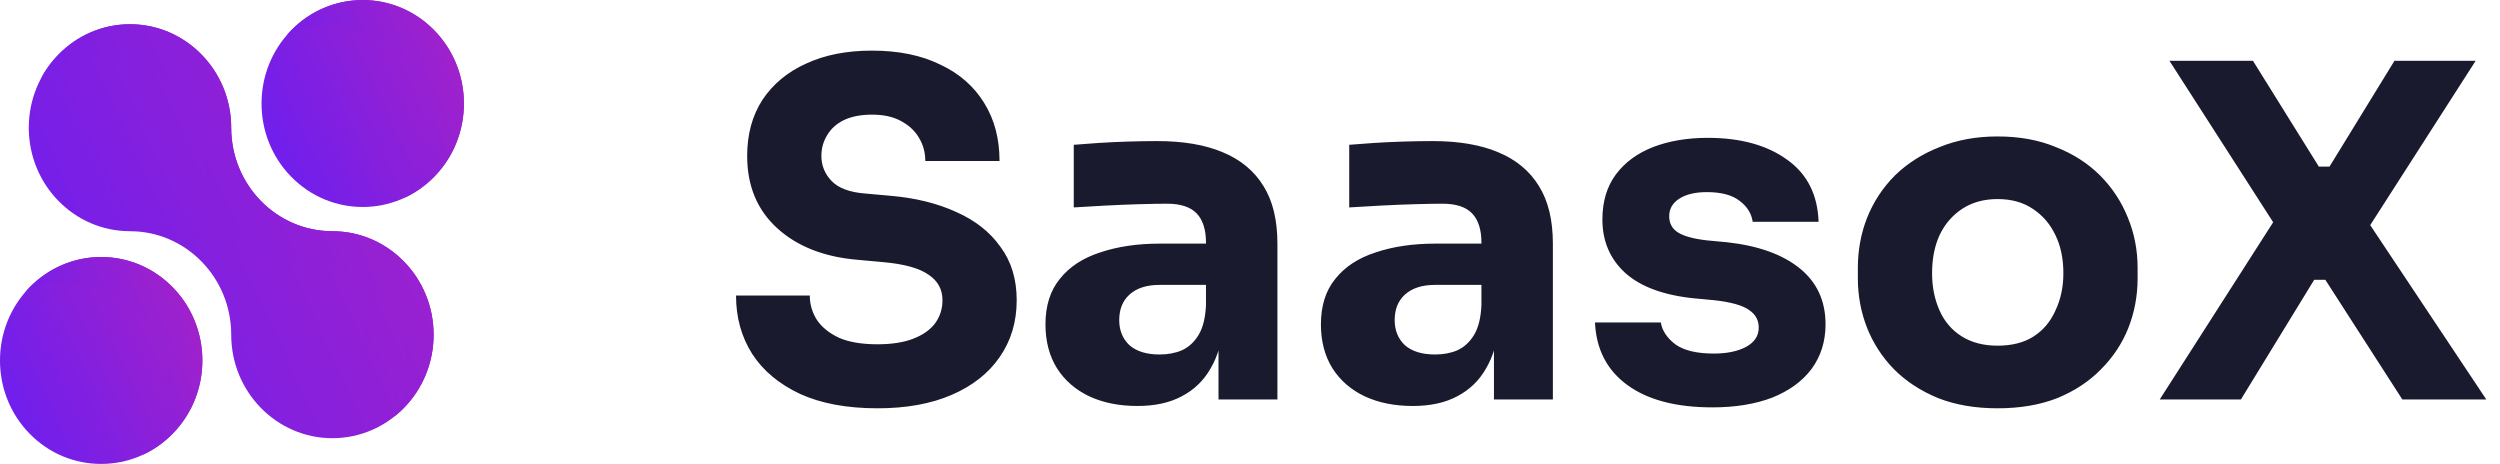
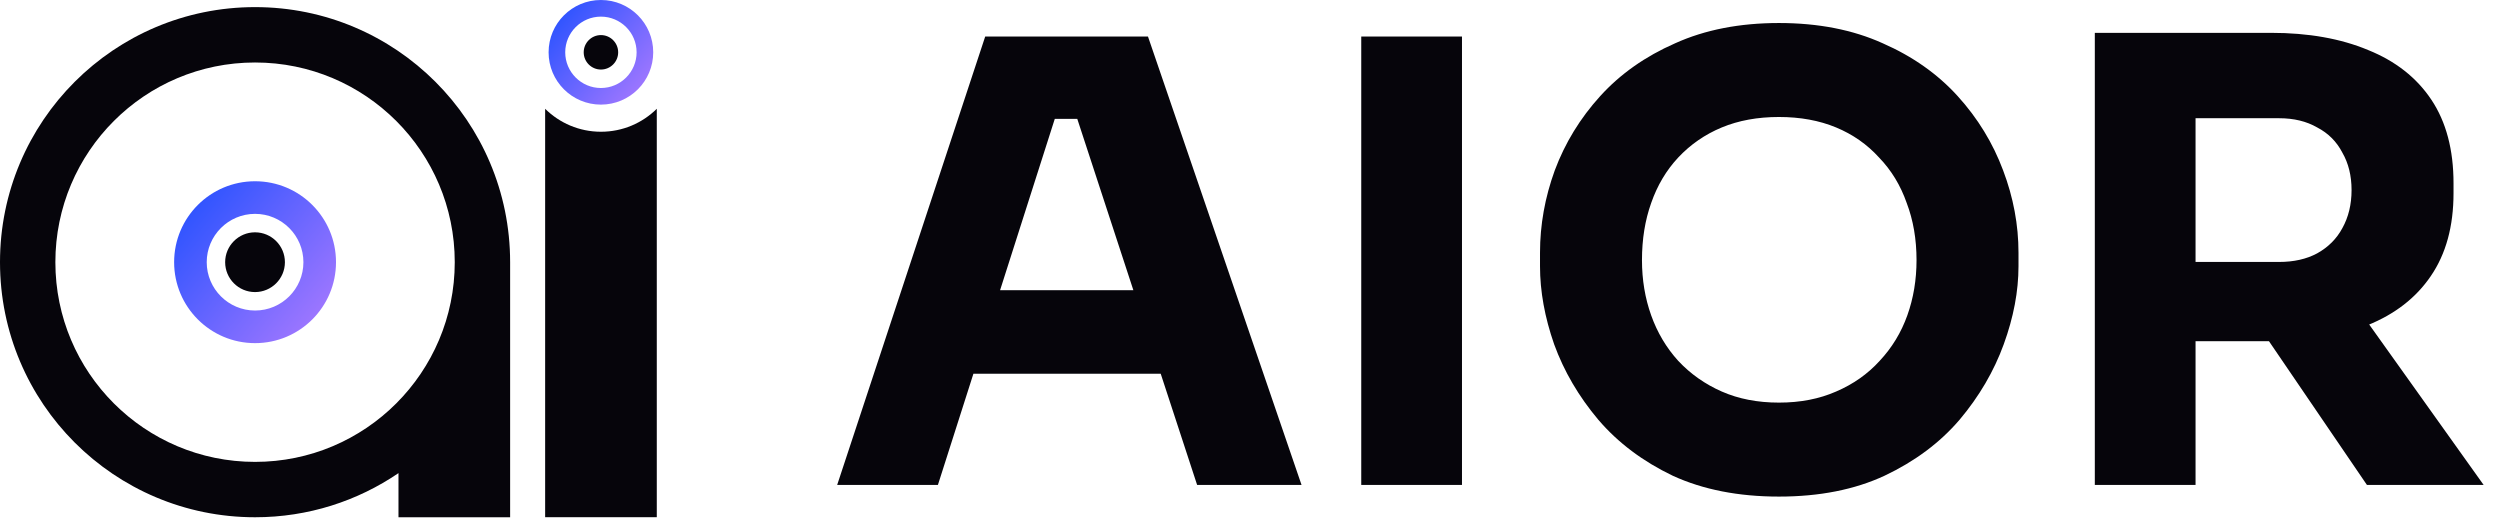
- <svg xmlns="http://www.w3.org/2000/svg" width="194" height="36" viewBox="0 0 194 36" fill="none">
-   <path d="M33.649 25.973C33.649 28.189 32.77 30.2 31.348 31.651C29.929 33.105 27.963 34.004 25.796 34.004C21.457 34.004 17.942 30.409 17.942 25.973C17.942 23.757 17.063 21.747 15.64 20.296C14.221 18.841 12.255 17.942 10.088 17.942C5.75 17.942 2.234 14.347 2.234 9.911C2.234 7.695 3.113 5.685 4.536 4.234C5.955 2.779 7.921 1.88 10.088 1.88C12.255 1.88 14.221 2.779 15.64 4.234C17.063 5.685 17.942 7.695 17.942 9.911C17.942 14.347 21.457 17.942 25.796 17.942C27.963 17.942 29.929 18.841 31.348 20.296C32.77 21.747 33.649 23.757 33.649 25.973Z" fill="url(#paint0_linear_4675_1209)" />
-   <path d="M33.649 25.973C33.649 28.189 32.77 30.2 31.348 31.651C31.115 31.892 30.864 32.116 30.603 32.322C31.221 31.178 31.574 29.857 31.574 28.456C31.574 26.24 30.695 24.23 29.272 22.779C27.853 21.324 25.887 20.425 23.72 20.425C19.382 20.425 15.866 16.831 15.866 12.395C15.866 10.178 14.987 8.168 13.565 6.717C12.146 5.262 10.18 4.364 8.013 4.364C6.202 4.364 4.532 4.992 3.205 6.046C3.562 5.378 4.013 4.768 4.536 4.234C5.955 2.779 7.921 1.88 10.088 1.88C12.255 1.88 14.221 2.779 15.64 4.234C17.063 5.685 17.942 7.695 17.942 9.911C17.942 14.347 21.457 17.942 25.796 17.942C27.963 17.942 29.929 18.841 31.348 20.296C32.77 21.747 33.649 23.757 33.649 25.973Z" fill="url(#paint1_linear_4675_1209)" />
-   <path d="M22.594 13.712C21.062 12.146 20.293 10.088 20.296 8.034C20.293 5.981 21.062 3.923 22.594 2.357C25.661 -0.78 30.635 -0.78 33.702 2.357C35.234 3.923 36.004 5.981 36 8.034C36.004 10.088 35.234 12.146 33.702 13.712C32.17 15.278 30.158 16.065 28.15 16.062C26.138 16.065 24.126 15.278 22.594 13.712Z" fill="url(#paint2_linear_4675_1209)" />
-   <path d="M36 8.031C36 10.247 35.121 12.258 33.699 13.708C33.028 14.394 32.237 14.957 31.362 15.358C32.601 13.939 33.353 12.066 33.353 10.016C33.353 7.803 32.474 5.789 31.051 4.338C29.632 2.888 27.666 1.985 25.499 1.985C24.355 1.985 23.265 2.238 22.283 2.693C22.382 2.577 22.488 2.462 22.594 2.353C24.013 0.902 25.979 0 28.146 0C30.314 0 32.28 0.902 33.699 2.353C35.121 3.804 36 5.818 36 8.031Z" fill="url(#paint3_linear_4675_1209)" />
-   <path d="M2.298 33.654C0.766 32.087 -0.004 30.03 -3.17046e-06 27.973C-0.004 25.919 0.766 23.862 2.298 22.295C5.365 19.159 10.339 19.159 13.406 22.295C14.938 23.862 15.707 25.919 15.704 27.973C15.707 30.026 14.938 32.084 13.406 33.65C11.874 35.217 9.862 36.004 7.854 36C5.842 36.007 3.83 35.22 2.298 33.654Z" fill="url(#paint4_linear_4675_1209)" />
-   <path d="M15.704 27.973C15.704 30.189 14.825 32.199 13.402 33.65C12.732 34.336 11.941 34.899 11.066 35.3C12.305 33.881 13.057 32.008 13.057 29.958C13.057 27.745 12.178 25.731 10.755 24.28C9.336 22.829 7.37 21.927 5.203 21.927C4.059 21.927 2.969 22.18 1.987 22.634C2.086 22.519 2.192 22.403 2.298 22.295C3.717 20.844 5.683 19.942 7.85 19.942C10.018 19.942 11.983 20.844 13.402 22.295C14.825 23.746 15.704 25.76 15.704 27.973Z" fill="url(#paint5_linear_4675_1209)" />
-   <path d="M68.096 31.684C65.72 31.684 63.716 31.312 62.084 30.568C60.452 29.8 59.216 28.768 58.376 27.472C57.536 26.152 57.116 24.64 57.116 22.936H62.84C62.84 23.608 63.02 24.232 63.38 24.808C63.764 25.384 64.34 25.852 65.108 26.212C65.876 26.548 66.872 26.716 68.096 26.716C69.2 26.716 70.124 26.572 70.868 26.284C71.612 25.996 72.176 25.6 72.56 25.096C72.944 24.568 73.136 23.968 73.136 23.296C73.136 22.456 72.776 21.796 72.056 21.316C71.336 20.812 70.172 20.488 68.564 20.344L66.584 20.164C63.968 19.948 61.88 19.132 60.32 17.716C58.76 16.3 57.98 14.428 57.98 12.1C57.98 10.42 58.376 8.968 59.168 7.744C59.984 6.52 61.112 5.584 62.552 4.936C63.992 4.264 65.696 3.928 67.664 3.928C69.728 3.928 71.492 4.288 72.956 5.008C74.444 5.704 75.584 6.7 76.376 7.996C77.168 9.268 77.564 10.768 77.564 12.496H71.804C71.804 11.848 71.648 11.26 71.336 10.732C71.024 10.18 70.556 9.736 69.932 9.4C69.332 9.064 68.576 8.896 67.664 8.896C66.8 8.896 66.068 9.04 65.468 9.328C64.892 9.616 64.46 10.012 64.172 10.516C63.884 10.996 63.74 11.524 63.74 12.1C63.74 12.844 64.004 13.492 64.532 14.044C65.06 14.596 65.924 14.92 67.124 15.016L69.14 15.196C71.06 15.364 72.752 15.784 74.216 16.456C75.68 17.104 76.82 18.004 77.636 19.156C78.476 20.284 78.896 21.664 78.896 23.296C78.896 24.976 78.452 26.452 77.564 27.724C76.7 28.972 75.464 29.944 73.856 30.64C72.248 31.336 70.328 31.684 68.096 31.684ZM94.556 31V25.168H93.584V18.832C93.584 17.824 93.344 17.068 92.864 16.564C92.384 16.06 91.616 15.808 90.56 15.808C90.032 15.808 89.336 15.82 88.472 15.844C87.608 15.868 86.72 15.904 85.808 15.952C84.896 16 84.068 16.048 83.324 16.096V11.236C83.876 11.188 84.524 11.14 85.268 11.092C86.012 11.044 86.78 11.008 87.572 10.984C88.364 10.96 89.108 10.948 89.804 10.948C91.82 10.948 93.512 11.236 94.88 11.812C96.272 12.388 97.328 13.264 98.048 14.44C98.768 15.592 99.128 17.08 99.128 18.904V31H94.556ZM88.256 31.504C86.84 31.504 85.592 31.252 84.512 30.748C83.456 30.244 82.628 29.524 82.028 28.588C81.428 27.628 81.128 26.488 81.128 25.168C81.128 23.728 81.5 22.552 82.244 21.64C82.988 20.704 84.032 20.02 85.376 19.588C86.72 19.132 88.268 18.904 90.02 18.904H94.232V22.108H89.984C88.976 22.108 88.196 22.36 87.644 22.864C87.116 23.344 86.852 24.004 86.852 24.844C86.852 25.636 87.116 26.284 87.644 26.788C88.196 27.268 88.976 27.508 89.984 27.508C90.632 27.508 91.208 27.4 91.712 27.184C92.24 26.944 92.672 26.548 93.008 25.996C93.344 25.444 93.536 24.676 93.584 23.692L94.952 25.132C94.832 26.5 94.496 27.652 93.944 28.588C93.416 29.524 92.672 30.244 91.712 30.748C90.776 31.252 89.624 31.504 88.256 31.504ZM115.931 31V25.168H114.959V18.832C114.959 17.824 114.719 17.068 114.239 16.564C113.759 16.06 112.991 15.808 111.935 15.808C111.407 15.808 110.711 15.82 109.847 15.844C108.983 15.868 108.095 15.904 107.183 15.952C106.271 16 105.443 16.048 104.699 16.096V11.236C105.251 11.188 105.899 11.14 106.643 11.092C107.387 11.044 108.155 11.008 108.947 10.984C109.739 10.96 110.483 10.948 111.179 10.948C113.195 10.948 114.887 11.236 116.255 11.812C117.647 12.388 118.703 13.264 119.423 14.44C120.143 15.592 120.503 17.08 120.503 18.904V31H115.931ZM109.631 31.504C108.215 31.504 106.967 31.252 105.887 30.748C104.831 30.244 104.003 29.524 103.403 28.588C102.803 27.628 102.503 26.488 102.503 25.168C102.503 23.728 102.875 22.552 103.619 21.64C104.363 20.704 105.407 20.02 106.751 19.588C108.095 19.132 109.643 18.904 111.395 18.904H115.607V22.108H111.359C110.351 22.108 109.571 22.36 109.019 22.864C108.491 23.344 108.227 24.004 108.227 24.844C108.227 25.636 108.491 26.284 109.019 26.788C109.571 27.268 110.351 27.508 111.359 27.508C112.007 27.508 112.583 27.4 113.087 27.184C113.615 26.944 114.047 26.548 114.383 25.996C114.719 25.444 114.911 24.676 114.959 23.692L116.327 25.132C116.207 26.5 115.871 27.652 115.319 28.588C114.791 29.524 114.047 30.244 113.087 30.748C112.151 31.252 110.999 31.504 109.631 31.504ZM132.878 31.612C130.07 31.612 127.874 31.036 126.29 29.884C124.706 28.732 123.866 27.112 123.77 25.024H128.882C128.978 25.648 129.35 26.212 129.998 26.716C130.67 27.196 131.666 27.436 132.986 27.436C133.994 27.436 134.822 27.268 135.47 26.932C136.142 26.572 136.478 26.068 136.478 25.42C136.478 24.844 136.226 24.388 135.722 24.052C135.218 23.692 134.318 23.44 133.022 23.296L131.474 23.152C129.098 22.912 127.31 22.252 126.11 21.172C124.934 20.092 124.346 18.712 124.346 17.032C124.346 15.64 124.694 14.476 125.39 13.54C126.086 12.604 127.046 11.896 128.27 11.416C129.518 10.936 130.934 10.696 132.518 10.696C135.062 10.696 137.114 11.26 138.674 12.388C140.234 13.492 141.05 15.1 141.122 17.212H136.01C135.914 16.564 135.578 16.024 135.002 15.592C134.426 15.136 133.574 14.908 132.446 14.908C131.558 14.908 130.85 15.076 130.322 15.412C129.794 15.748 129.53 16.204 129.53 16.78C129.53 17.332 129.758 17.752 130.214 18.04C130.67 18.328 131.414 18.532 132.446 18.652L133.994 18.796C136.418 19.06 138.302 19.732 139.646 20.812C140.99 21.892 141.662 23.344 141.662 25.168C141.662 26.488 141.302 27.64 140.582 28.624C139.862 29.584 138.842 30.328 137.522 30.856C136.202 31.36 134.654 31.612 132.878 31.612ZM155.006 31.684C153.278 31.684 151.742 31.42 150.398 30.892C149.054 30.34 147.914 29.596 146.978 28.66C146.066 27.724 145.37 26.656 144.89 25.456C144.41 24.232 144.17 22.948 144.17 21.604V20.776C144.17 19.408 144.41 18.112 144.89 16.888C145.394 15.64 146.114 14.548 147.05 13.612C148.01 12.676 149.162 11.944 150.506 11.416C151.85 10.864 153.35 10.588 155.006 10.588C156.71 10.588 158.222 10.864 159.542 11.416C160.886 11.944 162.026 12.676 162.962 13.612C163.898 14.548 164.618 15.64 165.122 16.888C165.626 18.112 165.878 19.408 165.878 20.776V21.604C165.878 22.948 165.638 24.232 165.158 25.456C164.678 26.656 163.97 27.724 163.034 28.66C162.122 29.596 160.994 30.34 159.65 30.892C158.306 31.42 156.758 31.684 155.006 31.684ZM155.006 26.824C156.134 26.824 157.07 26.584 157.814 26.104C158.558 25.624 159.122 24.952 159.506 24.088C159.914 23.224 160.118 22.264 160.118 21.208C160.118 20.08 159.914 19.096 159.506 18.256C159.098 17.392 158.51 16.708 157.742 16.204C156.998 15.7 156.086 15.448 155.006 15.448C153.95 15.448 153.038 15.7 152.27 16.204C151.502 16.708 150.914 17.392 150.506 18.256C150.122 19.096 149.93 20.08 149.93 21.208C149.93 22.264 150.122 23.224 150.506 24.088C150.89 24.952 151.466 25.624 152.234 26.104C153.002 26.584 153.926 26.824 155.006 26.824ZM167.594 31L176.558 16.996L176.63 17.608L168.35 4.72H174.83L179.942 12.928H180.77L185.81 4.72H192.11L183.794 17.68L183.686 17.104L192.938 31H186.422L180.446 21.712H179.582L173.894 31H167.594Z" fill="#1A1A2E" />
+ <svg xmlns="http://www.w3.org/2000/svg" width="232" height="48" viewBox="0 0 232 48" fill="none">
+   <path d="M23.67 0.66C10.597 0.66 0 11.258 0 24.331C0 37.403 10.597 48.001 23.67 48.001C28.605 48.001 33.186 46.489 36.979 43.905V48.001H47.34V24.331C47.34 11.257 36.743 0.66 23.67 0.66ZM23.67 42.863C13.435 42.863 5.138 34.566 5.138 24.331C5.138 14.096 13.435 5.799 23.67 5.799C33.904 5.799 42.201 14.095 42.201 24.331C42.201 34.565 33.905 42.863 23.67 42.863Z" fill="#06050B" />
+   <path d="M23.666 21.559C22.138 21.559 20.894 22.803 20.894 24.332C20.894 25.861 22.138 27.105 23.666 27.105C25.195 27.105 26.44 25.861 26.44 24.332C26.44 22.803 25.196 21.559 23.666 21.559Z" fill="#06050B" />
+   <path d="M23.67 16.82C19.522 16.82 16.159 20.183 16.159 24.331C16.159 28.48 19.522 31.843 23.67 31.843C27.819 31.843 31.181 28.48 31.181 24.331C31.182 20.183 27.819 16.82 23.67 16.82ZM23.67 28.817C21.197 28.817 19.184 26.805 19.184 24.331C19.184 21.858 21.197 19.846 23.67 19.846C26.144 19.846 28.157 21.858 28.157 24.331C28.157 26.805 26.144 28.817 23.67 28.817Z" fill="url(#paint0_linear_4001_7457)" />
+   <path d="M55.769 12.226C53.749 12.226 51.921 11.412 50.589 10.096V47.999H60.95V10.096C59.618 11.412 57.79 12.226 55.769 12.226Z" fill="#06050B" />
+   <path d="M55.767 3.256C54.886 3.256 54.168 3.973 54.168 4.855C54.168 5.737 54.885 6.454 55.767 6.454C56.649 6.454 57.366 5.737 57.366 4.855C57.366 3.974 56.649 3.256 55.767 3.256Z" fill="#06050B" />
+   <path d="M55.765 0C53.084 0 50.91 2.174 50.91 4.855C50.91 7.536 53.084 9.709 55.765 9.709C58.446 9.709 60.619 7.536 60.619 4.855C60.62 2.174 58.446 0 55.765 0ZM55.765 8.167C53.938 8.167 52.453 6.681 52.453 4.855C52.453 3.028 53.938 1.543 55.765 1.543C57.591 1.543 59.077 3.028 59.077 4.855C59.077 6.681 57.591 8.167 55.765 8.167Z" fill="url(#paint1_linear_4001_7457)" />
+   <path d="M77.69 45L91.427 3.39H106.532L120.782 45H111.092L99.578 9.831L102.542 11.028H95.189L98.267 9.831L87.038 45H77.69ZM88.121 34.683L90.971 26.931H107.273L110.18 34.683H88.121ZM126.324 45V3.39H135.672V45H126.324ZM165.086 46.083C161.324 46.083 158.037 45.437 155.225 44.145C152.451 42.815 150.152 41.086 148.328 38.958C146.504 36.792 145.136 34.455 144.224 31.947C143.35 29.439 142.913 27.026 142.913 24.708V23.454C142.913 20.87 143.369 18.324 144.281 15.816C145.231 13.27 146.637 10.971 148.499 8.919C150.361 6.867 152.679 5.233 155.453 4.017C158.227 2.763 161.438 2.136 165.086 2.136C168.734 2.136 171.945 2.763 174.719 4.017C177.493 5.233 179.811 6.867 181.673 8.919C183.535 10.971 184.941 13.27 185.891 15.816C186.841 18.324 187.316 20.87 187.316 23.454V24.708C187.316 27.026 186.86 29.439 185.948 31.947C185.036 34.455 183.668 36.792 181.844 38.958C180.02 41.086 177.702 42.815 174.89 44.145C172.116 45.437 168.848 46.083 165.086 46.083ZM165.086 37.362C167.062 37.362 168.829 37.02 170.387 36.336C171.983 35.652 173.332 34.702 174.434 33.486C175.574 32.27 176.429 30.864 176.999 29.268C177.569 27.672 177.854 25.962 177.854 24.138C177.854 22.2 177.55 20.433 176.942 18.837C176.372 17.203 175.517 15.797 174.377 14.619C173.275 13.403 171.945 12.472 170.387 11.826C168.829 11.18 167.062 10.857 165.086 10.857C163.11 10.857 161.343 11.18 159.785 11.826C158.227 12.472 156.878 13.403 155.738 14.619C154.636 15.797 153.8 17.203 153.23 18.837C152.66 20.433 152.375 22.2 152.375 24.138C152.375 25.962 152.66 27.672 153.23 29.268C153.8 30.864 154.636 32.27 155.738 33.486C156.878 34.702 158.227 35.652 159.785 36.336C161.343 37.02 163.11 37.362 165.086 37.362ZM194.399 45V3.048H203.747V45H194.399ZM219.65 45L207.452 27.102H217.712L230.48 45H219.65ZM201.239 31.662V24.309H211.499C212.867 24.309 214.045 24.043 215.033 23.511C216.059 22.941 216.838 22.162 217.37 21.174C217.94 20.148 218.225 18.97 218.225 17.64C218.225 16.31 217.94 15.151 217.37 14.163C216.838 13.137 216.059 12.358 215.033 11.826C214.045 11.256 212.867 10.971 211.499 10.971H201.239V3.048H210.758C214.216 3.048 217.218 3.58 219.764 4.644C222.31 5.67 224.267 7.209 225.635 9.261C227.003 11.313 227.687 13.897 227.687 17.013V17.925C227.687 21.003 226.984 23.568 225.578 25.62C224.21 27.634 222.253 29.154 219.707 30.18C217.199 31.168 214.216 31.662 210.758 31.662H201.239Z" fill="#06050B" />
  <defs>
-     <linearGradient id="paint0_linear_4675_1209" x1="54.619" y1="-19.85" x2="-20.122" y2="14.807" gradientUnits="userSpaceOnUse">
-       <stop stop-color="#D324A8" />
-       <stop offset="1" stop-color="#551DFF" />
+     <linearGradient id="paint0_linear_4001_7457" x1="31.181" y1="28.807" x2="16.339" y2="16.602" gradientUnits="userSpaceOnUse">
+       <stop stop-color="#A378FF" />
+       <stop offset="1" stop-color="#1C4EFF" />
    </linearGradient>
-     <linearGradient id="paint1_linear_4675_1209" x1="53.971" y1="-18.712" x2="-17.878" y2="15.359" gradientUnits="userSpaceOnUse">
-       <stop stop-color="#D324A8" />
-       <stop offset="1" stop-color="#551DFF" />
-     </linearGradient>
-     <linearGradient id="paint2_linear_4675_1209" x1="46.482" y1="-10.858" x2="9.121" y2="6.468" gradientUnits="userSpaceOnUse">
-       <stop stop-color="#D324A8" />
-       <stop offset="1" stop-color="#551DFF" />
-     </linearGradient>
-     <linearGradient id="paint3_linear_4675_1209" x1="45.156" y1="-10.389" x2="11.535" y2="3.849" gradientUnits="userSpaceOnUse">
-       <stop stop-color="#D324A8" />
-       <stop offset="1" stop-color="#551DFF" />
-     </linearGradient>
-     <linearGradient id="paint4_linear_4675_1209" x1="26.186" y1="9.08" x2="-11.175" y2="26.406" gradientUnits="userSpaceOnUse">
-       <stop stop-color="#D324A8" />
-       <stop offset="1" stop-color="#551DFF" />
-     </linearGradient>
-     <linearGradient id="paint5_linear_4675_1209" x1="24.86" y1="9.553" x2="-8.761" y2="23.791" gradientUnits="userSpaceOnUse">
-       <stop stop-color="#D324A8" />
-       <stop offset="1" stop-color="#551DFF" />
+     <linearGradient id="paint1_linear_4001_7457" x1="60.619" y1="7.747" x2="51.026" y2="-0.141" gradientUnits="userSpaceOnUse">
+       <stop stop-color="#A378FF" />
+       <stop offset="1" stop-color="#1C4EFF" />
    </linearGradient>
  </defs>
</svg>
